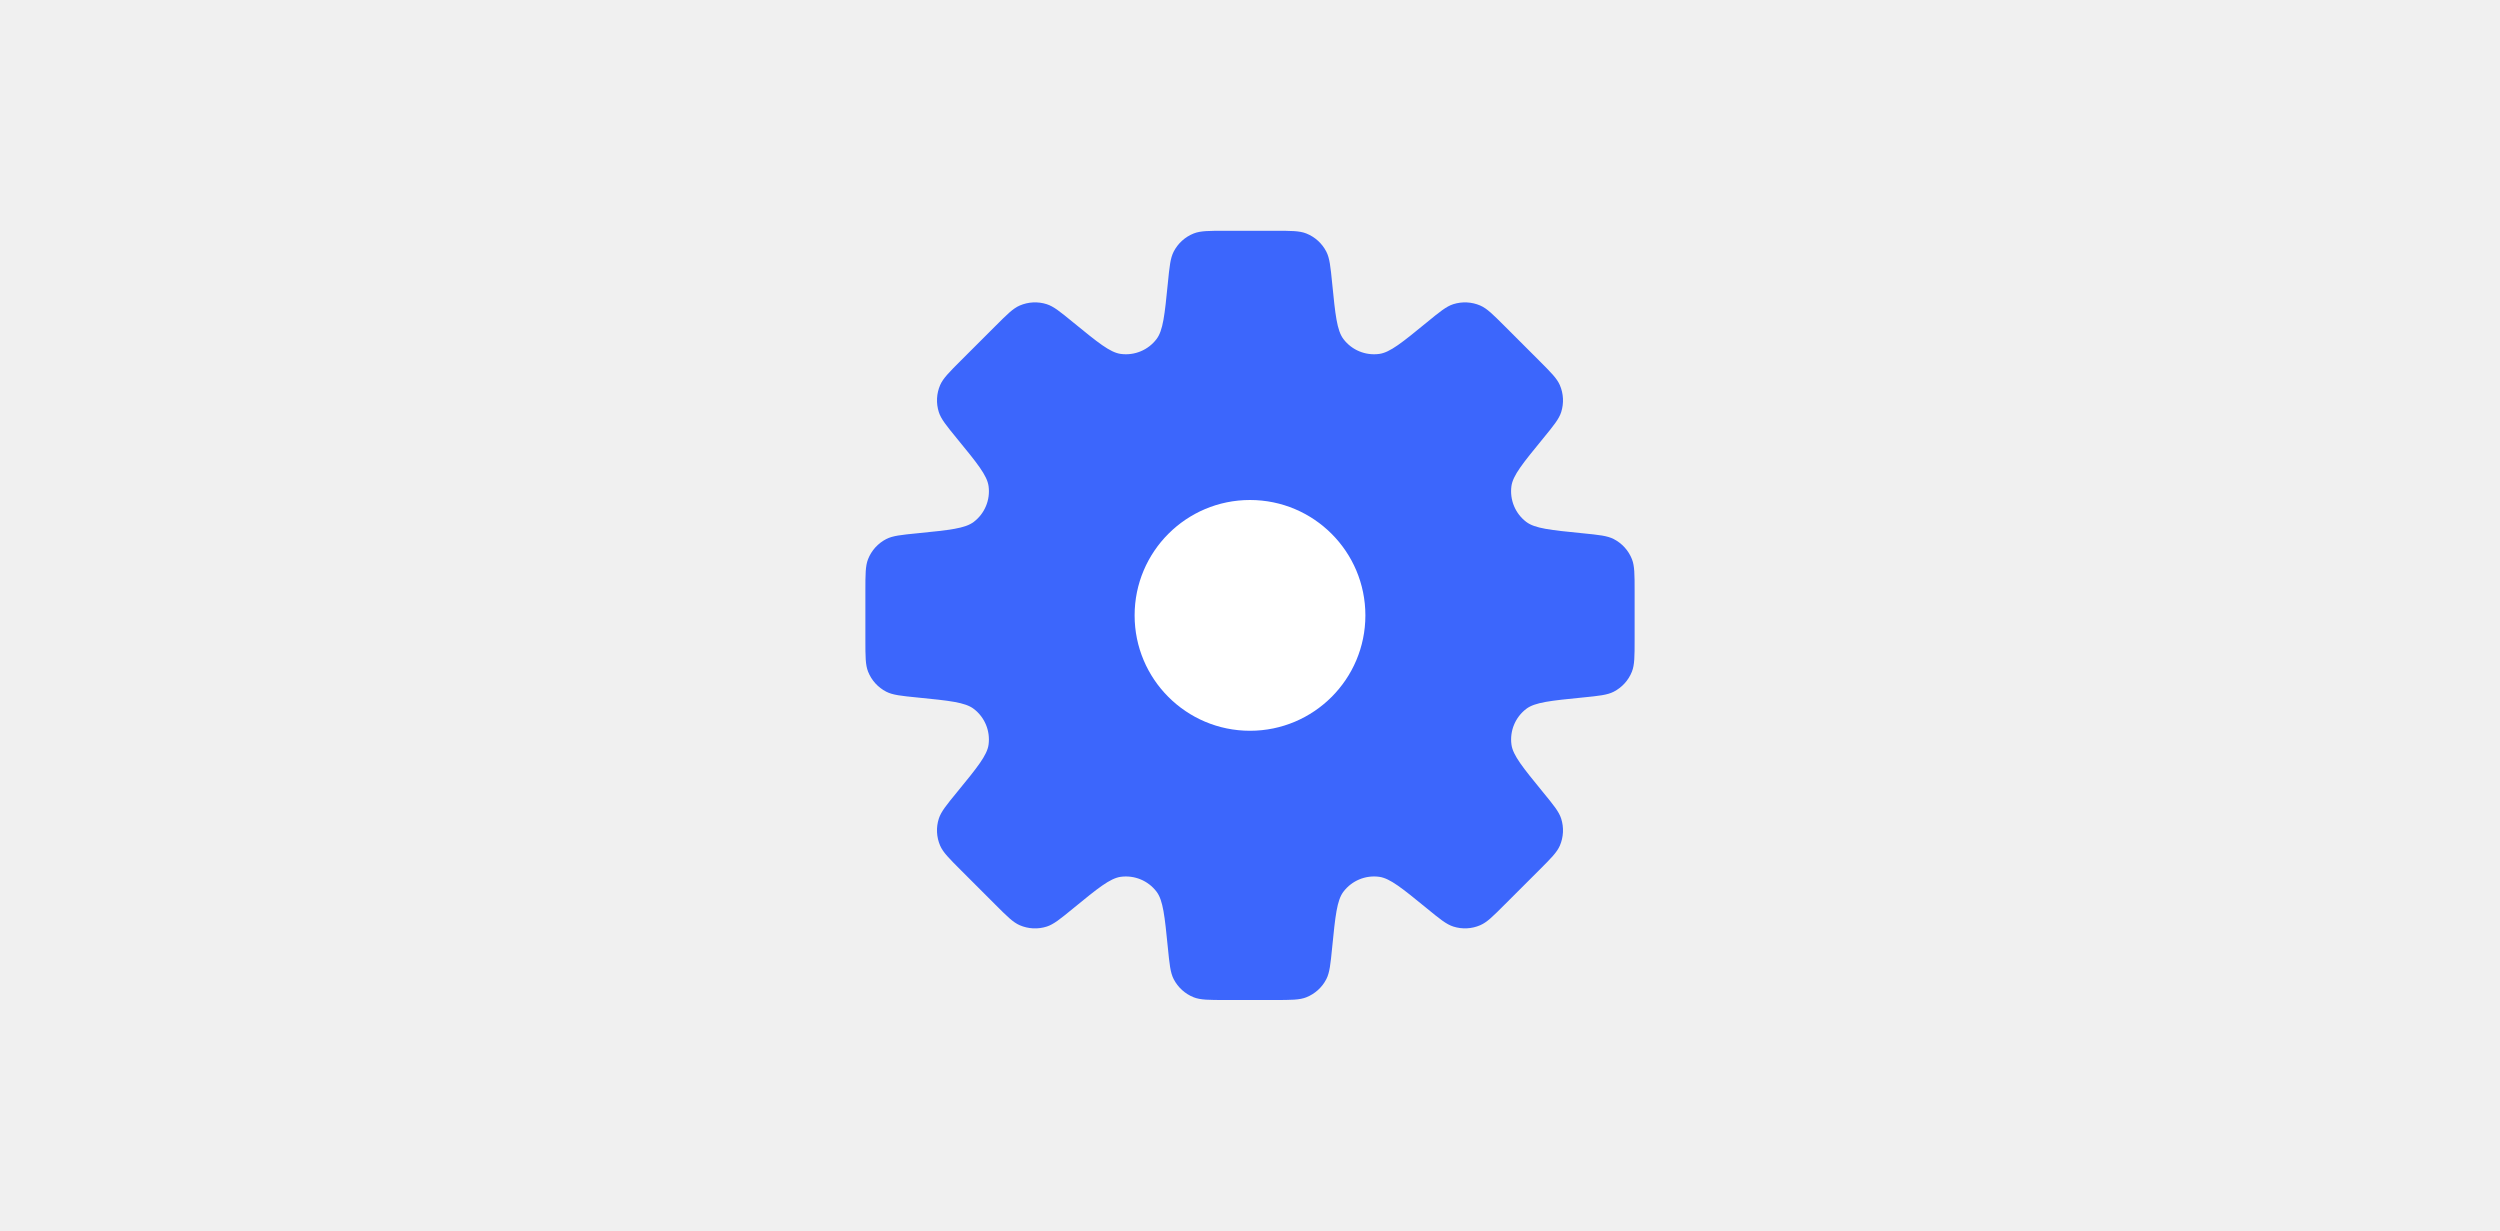
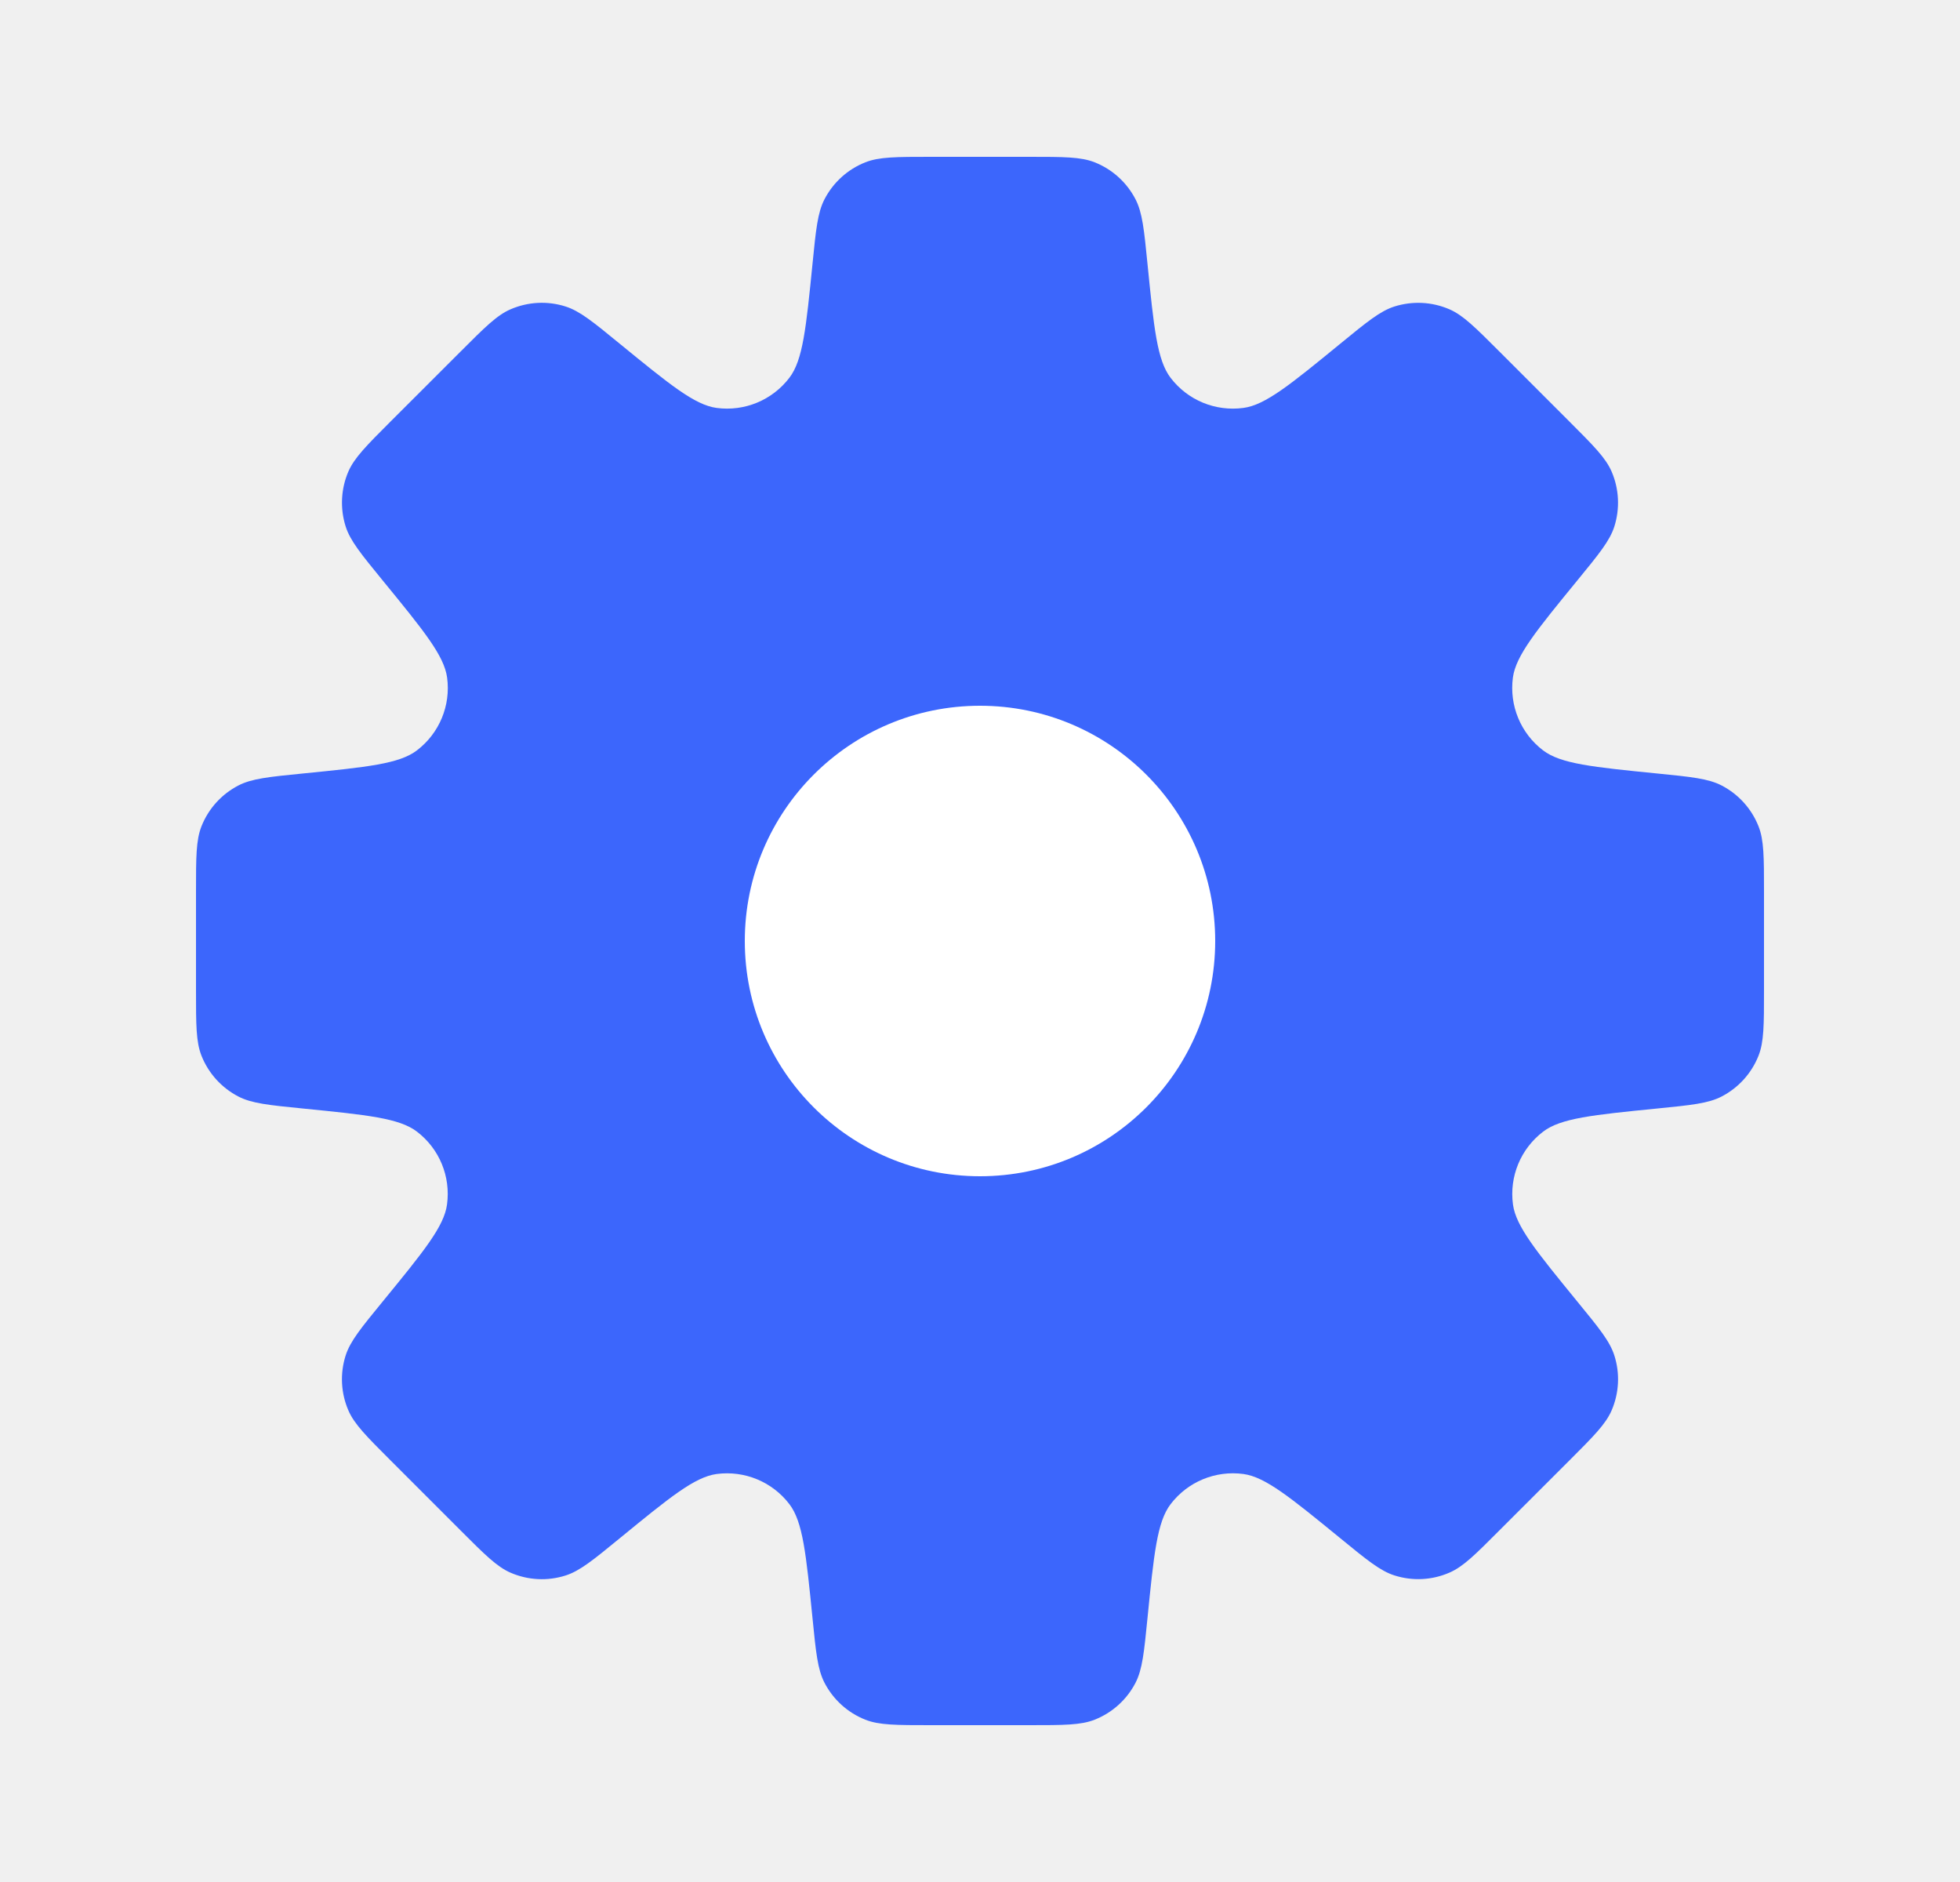
- <svg xmlns="http://www.w3.org/2000/svg" width="65" height="32" viewBox="0 0 65 32" fill="none">
-   <path fill-rule="evenodd" clip-rule="evenodd" d="M34.636 7.361C34.593 6.928 34.571 6.711 34.484 6.542C34.373 6.327 34.188 6.159 33.963 6.07C33.785 6 33.568 6 33.132 6H31.868C31.432 6 31.215 6 31.037 6.07C30.812 6.159 30.627 6.327 30.516 6.542C30.429 6.711 30.407 6.928 30.364 7.361C30.282 8.182 30.241 8.592 30.069 8.817C29.851 9.103 29.497 9.25 29.14 9.202C28.86 9.164 28.541 8.903 27.902 8.381C27.565 8.105 27.396 7.967 27.215 7.909C26.984 7.835 26.735 7.848 26.513 7.944C26.338 8.019 26.184 8.174 25.876 8.482L24.982 9.375C24.674 9.683 24.52 9.838 24.444 10.012C24.348 10.234 24.336 10.484 24.409 10.714C24.467 10.896 24.605 11.064 24.881 11.402C25.404 12.04 25.665 12.36 25.703 12.641C25.751 12.997 25.604 13.351 25.318 13.569C25.093 13.741 24.683 13.782 23.862 13.864C23.428 13.907 23.211 13.929 23.041 14.016C22.826 14.127 22.659 14.312 22.57 14.537C22.5 14.714 22.5 14.932 22.5 15.368V16.632C22.5 17.068 22.5 17.285 22.57 17.463C22.659 17.688 22.827 17.873 23.042 17.984C23.211 18.071 23.428 18.093 23.861 18.136C24.682 18.218 25.093 18.259 25.318 18.431C25.604 18.649 25.75 19.003 25.703 19.359C25.665 19.64 25.404 19.959 24.881 20.598C24.605 20.935 24.467 21.104 24.409 21.285C24.335 21.516 24.348 21.765 24.444 21.987C24.52 22.162 24.674 22.316 24.982 22.624L25.876 23.518C26.184 23.826 26.338 23.98 26.513 24.056C26.735 24.152 26.984 24.165 27.215 24.091C27.396 24.033 27.565 23.895 27.902 23.619C28.541 23.096 28.86 22.835 29.141 22.797C29.497 22.75 29.851 22.896 30.069 23.182C30.241 23.407 30.282 23.818 30.364 24.639C30.407 25.072 30.429 25.289 30.516 25.458C30.627 25.673 30.812 25.841 31.037 25.93C31.215 26 31.432 26 31.868 26H33.132C33.568 26 33.786 26 33.963 25.93C34.188 25.841 34.373 25.674 34.484 25.459C34.571 25.289 34.593 25.072 34.636 24.638C34.718 23.817 34.759 23.407 34.931 23.182C35.149 22.896 35.503 22.749 35.859 22.797C36.14 22.835 36.459 23.096 37.098 23.618C37.435 23.894 37.604 24.032 37.785 24.09C38.016 24.164 38.265 24.152 38.487 24.055C38.662 23.98 38.816 23.826 39.124 23.517L40.018 22.624C40.326 22.316 40.48 22.162 40.556 21.987C40.652 21.765 40.664 21.515 40.591 21.285C40.533 21.103 40.395 20.935 40.119 20.598C39.597 19.959 39.336 19.64 39.298 19.36C39.25 19.003 39.397 18.649 39.682 18.431C39.908 18.259 40.318 18.218 41.139 18.136C41.572 18.093 41.789 18.071 41.958 17.984C42.173 17.873 42.341 17.688 42.43 17.463C42.5 17.285 42.5 17.068 42.5 16.632V15.368C42.5 14.932 42.5 14.714 42.43 14.537C42.341 14.312 42.173 14.127 41.958 14.016C41.789 13.929 41.572 13.907 41.139 13.864C40.318 13.782 39.907 13.741 39.682 13.569C39.396 13.351 39.25 12.997 39.297 12.641C39.335 12.36 39.596 12.041 40.119 11.402C40.395 11.065 40.533 10.896 40.591 10.715C40.664 10.484 40.652 10.235 40.556 10.013C40.48 9.838 40.326 9.684 40.018 9.376L39.124 8.482C38.816 8.174 38.662 8.02 38.487 7.944C38.265 7.848 38.016 7.836 37.785 7.909C37.604 7.967 37.435 8.105 37.098 8.381C36.459 8.904 36.14 9.165 35.859 9.202C35.503 9.25 35.149 9.104 34.931 8.818C34.759 8.593 34.718 8.182 34.636 7.361Z" fill="#3C66FC" />
-   <circle cx="32.5" cy="16" r="3" fill="white" />
+ <svg xmlns="http://www.w3.org/2000/svg" width="25" height="24" viewBox="0 0 25 24" fill="none">
+   <path fill-rule="evenodd" clip-rule="evenodd" d="M14.636 3.361C14.593 2.928 14.571 2.711 14.484 2.542C14.373 2.327 14.188 2.159 13.963 2.07C13.786 2 13.568 2 13.132 2H11.868C11.432 2 11.214 2 11.037 2.07C10.812 2.159 10.627 2.327 10.516 2.542C10.429 2.711 10.407 2.928 10.364 3.361C10.282 4.182 10.241 4.592 10.069 4.817C9.851 5.103 9.497 5.25 9.14 5.202C8.86 5.164 8.541 4.903 7.902 4.381C7.565 4.105 7.396 3.967 7.215 3.909C6.984 3.835 6.735 3.848 6.513 3.944C6.338 4.019 6.184 4.174 5.876 4.482L4.982 5.375C4.674 5.683 4.52 5.838 4.444 6.012C4.348 6.234 4.336 6.484 4.409 6.714C4.467 6.896 4.605 7.064 4.881 7.402C5.404 8.041 5.665 8.36 5.703 8.641C5.751 8.997 5.604 9.351 5.318 9.569C5.093 9.741 4.683 9.782 3.862 9.864C3.428 9.907 3.211 9.929 3.042 10.016C2.827 10.127 2.659 10.312 2.57 10.537C2.5 10.714 2.5 10.932 2.5 11.368V12.632C2.5 13.068 2.5 13.286 2.57 13.463C2.659 13.688 2.827 13.873 3.042 13.984C3.211 14.071 3.428 14.093 3.861 14.136C4.682 14.218 5.093 14.259 5.318 14.431C5.604 14.649 5.75 15.003 5.702 15.359C5.665 15.64 5.404 15.959 4.881 16.598C4.605 16.935 4.467 17.104 4.409 17.285C4.335 17.516 4.348 17.765 4.444 17.987C4.52 18.162 4.674 18.316 4.982 18.624L5.876 19.518C6.184 19.826 6.338 19.98 6.513 20.056C6.735 20.152 6.984 20.165 7.215 20.091C7.396 20.033 7.565 19.895 7.902 19.619C8.541 19.096 8.86 18.835 9.141 18.797C9.497 18.75 9.851 18.896 10.069 19.182C10.241 19.407 10.282 19.818 10.364 20.639C10.407 21.072 10.429 21.289 10.516 21.458C10.627 21.673 10.812 21.841 11.037 21.93C11.214 22 11.432 22 11.868 22H13.132C13.568 22 13.786 22 13.963 21.93C14.188 21.841 14.373 21.674 14.484 21.459C14.571 21.289 14.593 21.072 14.636 20.638C14.718 19.817 14.759 19.407 14.931 19.182C15.149 18.896 15.503 18.749 15.86 18.797C16.14 18.835 16.459 19.096 17.098 19.618C17.435 19.894 17.604 20.032 17.785 20.09C18.016 20.164 18.265 20.152 18.487 20.055C18.662 19.98 18.816 19.826 19.124 19.517L20.018 18.624C20.326 18.316 20.48 18.162 20.556 17.987C20.652 17.765 20.665 17.515 20.591 17.285C20.533 17.103 20.395 16.935 20.119 16.598C19.597 15.959 19.336 15.64 19.298 15.36C19.25 15.003 19.397 14.649 19.683 14.431C19.908 14.259 20.318 14.218 21.139 14.136C21.572 14.093 21.789 14.071 21.958 13.984C22.173 13.873 22.341 13.688 22.43 13.463C22.5 13.286 22.5 13.068 22.5 12.632V11.368C22.5 10.932 22.5 10.714 22.43 10.537C22.341 10.312 22.173 10.127 21.958 10.016C21.789 9.929 21.572 9.907 21.139 9.864C20.318 9.782 19.907 9.741 19.682 9.569C19.396 9.351 19.25 8.997 19.297 8.641C19.335 8.36 19.596 8.041 20.119 7.402C20.395 7.065 20.533 6.896 20.591 6.715C20.664 6.484 20.652 6.235 20.556 6.013C20.48 5.838 20.326 5.684 20.018 5.376L19.124 4.482C18.816 4.174 18.662 4.02 18.487 3.944C18.265 3.848 18.016 3.836 17.785 3.909C17.604 3.967 17.435 4.105 17.098 4.381C16.459 4.904 16.14 5.165 15.86 5.202C15.503 5.25 15.149 5.104 14.931 4.818C14.759 4.593 14.718 4.182 14.636 3.361Z" fill="#3C66FC" />
+   <circle cx="12.5" cy="12" r="3" fill="white" />
</svg>
